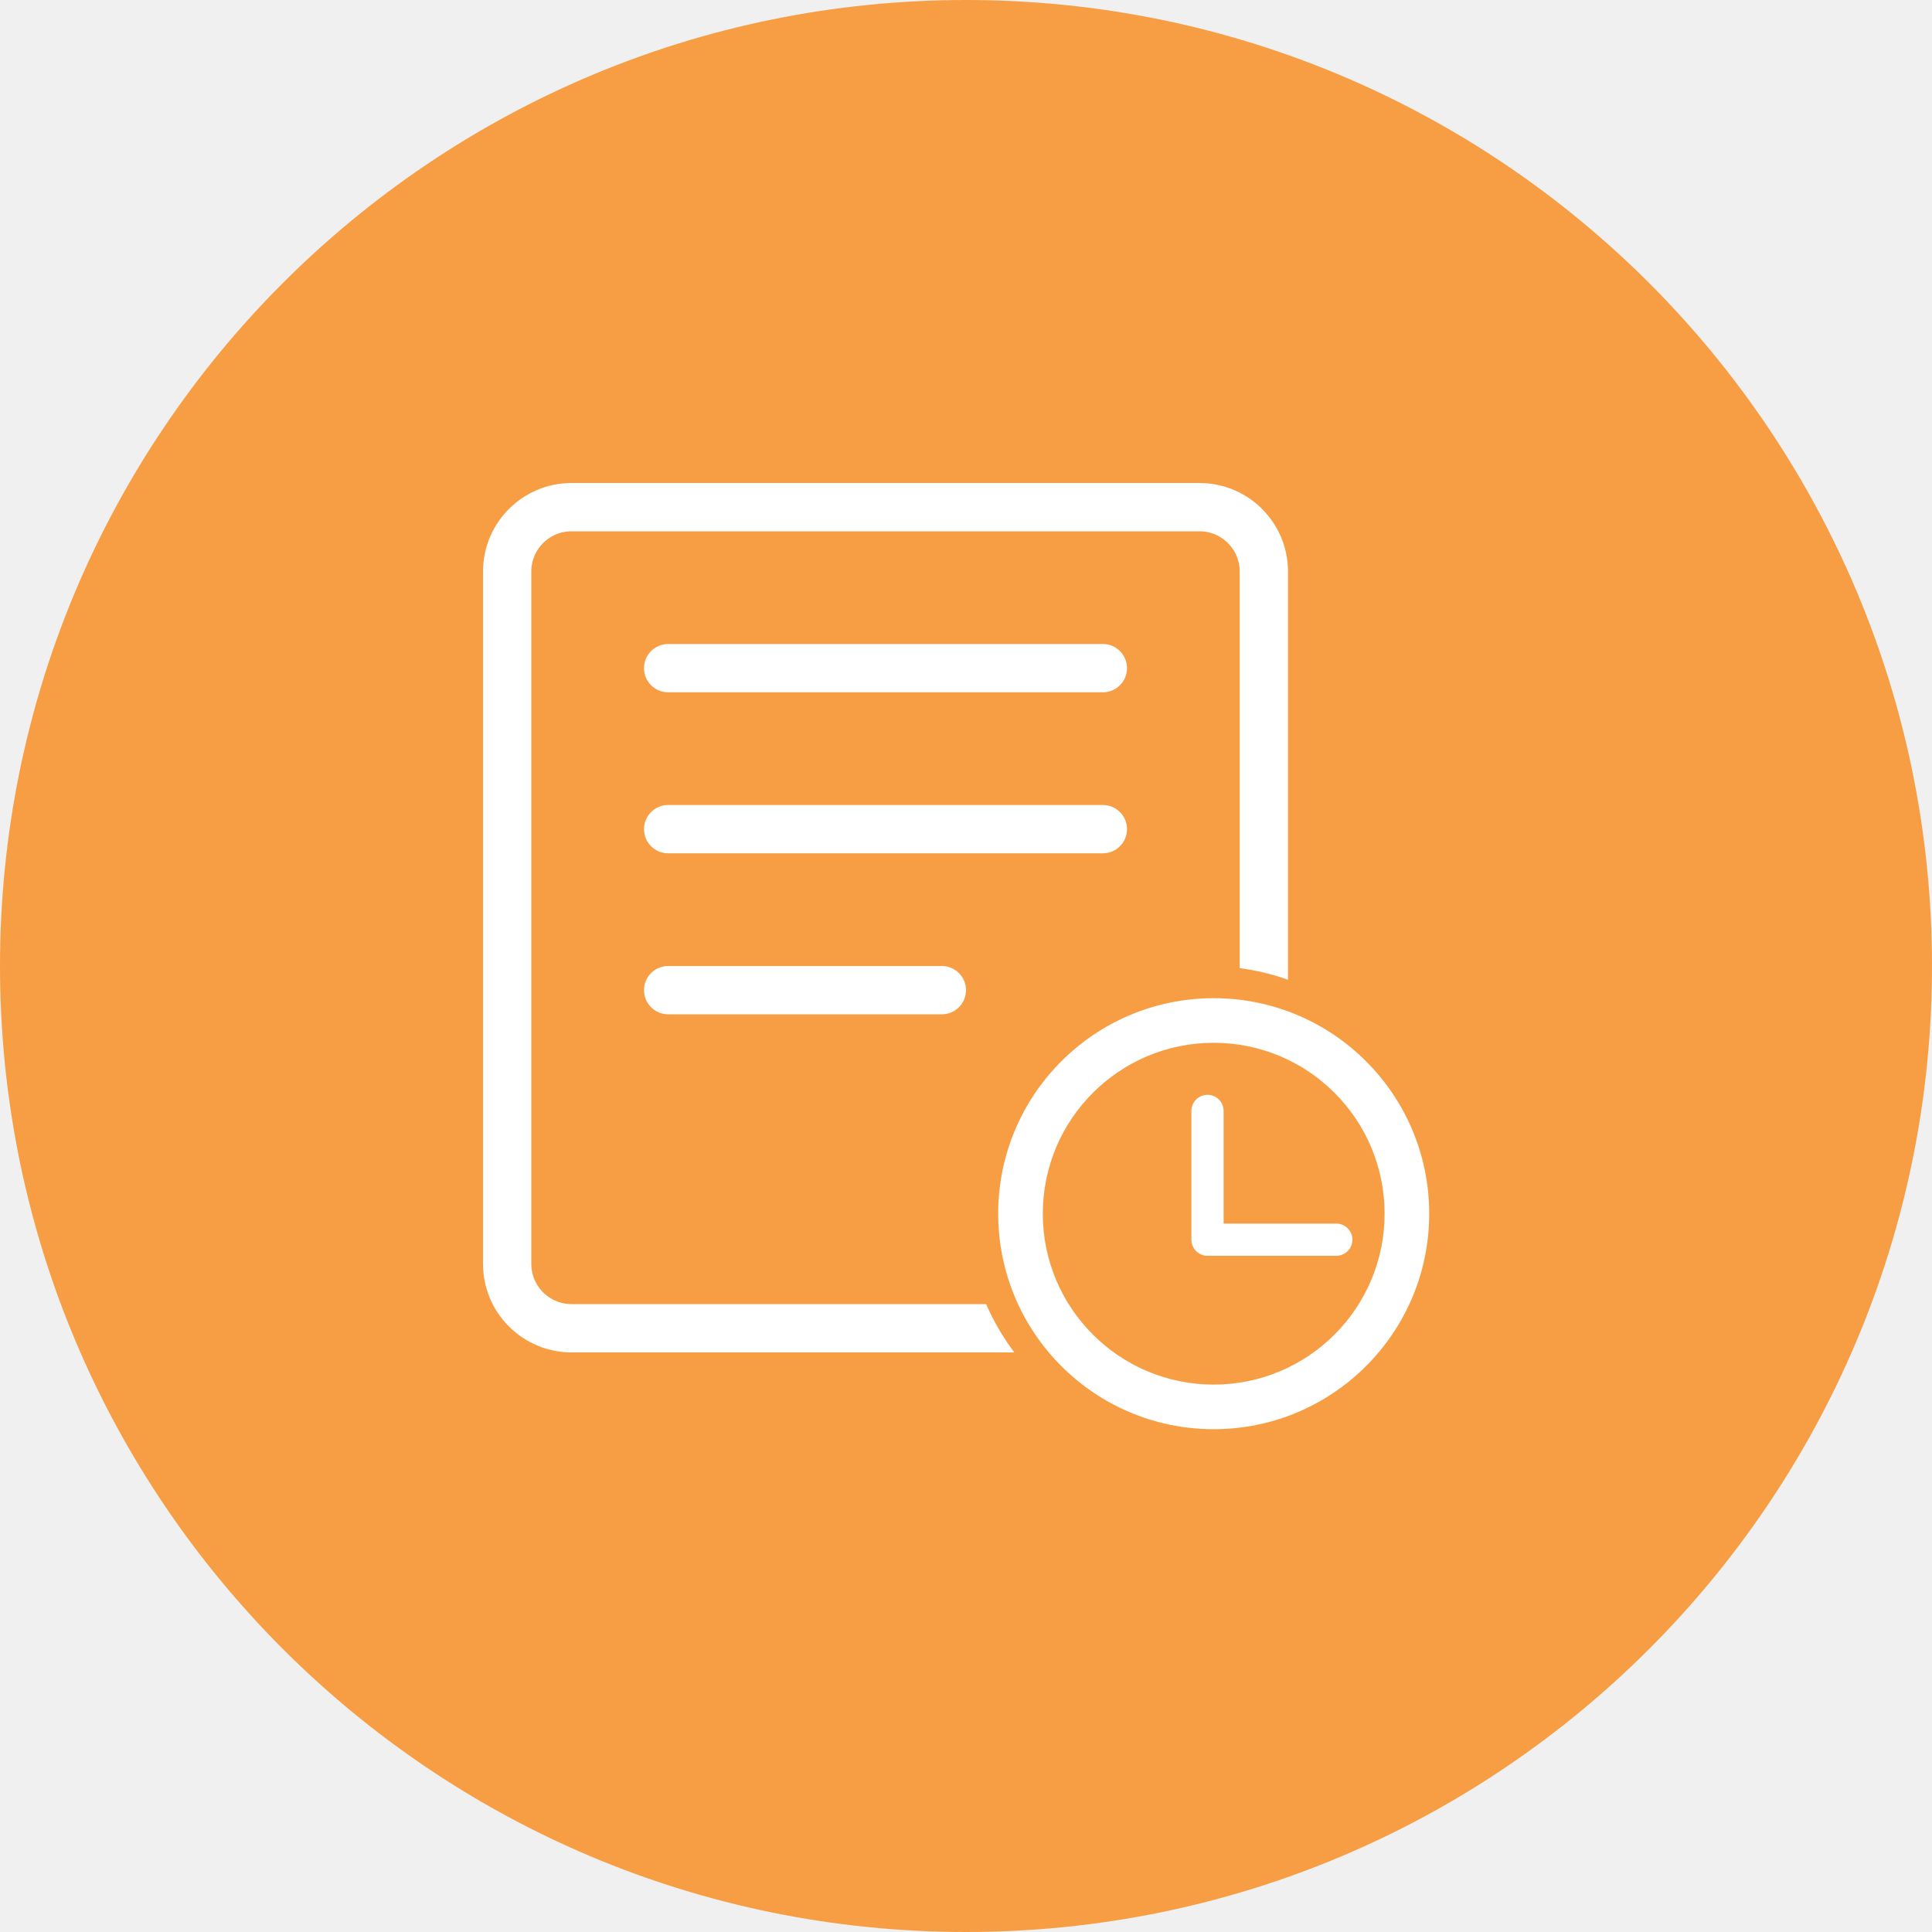
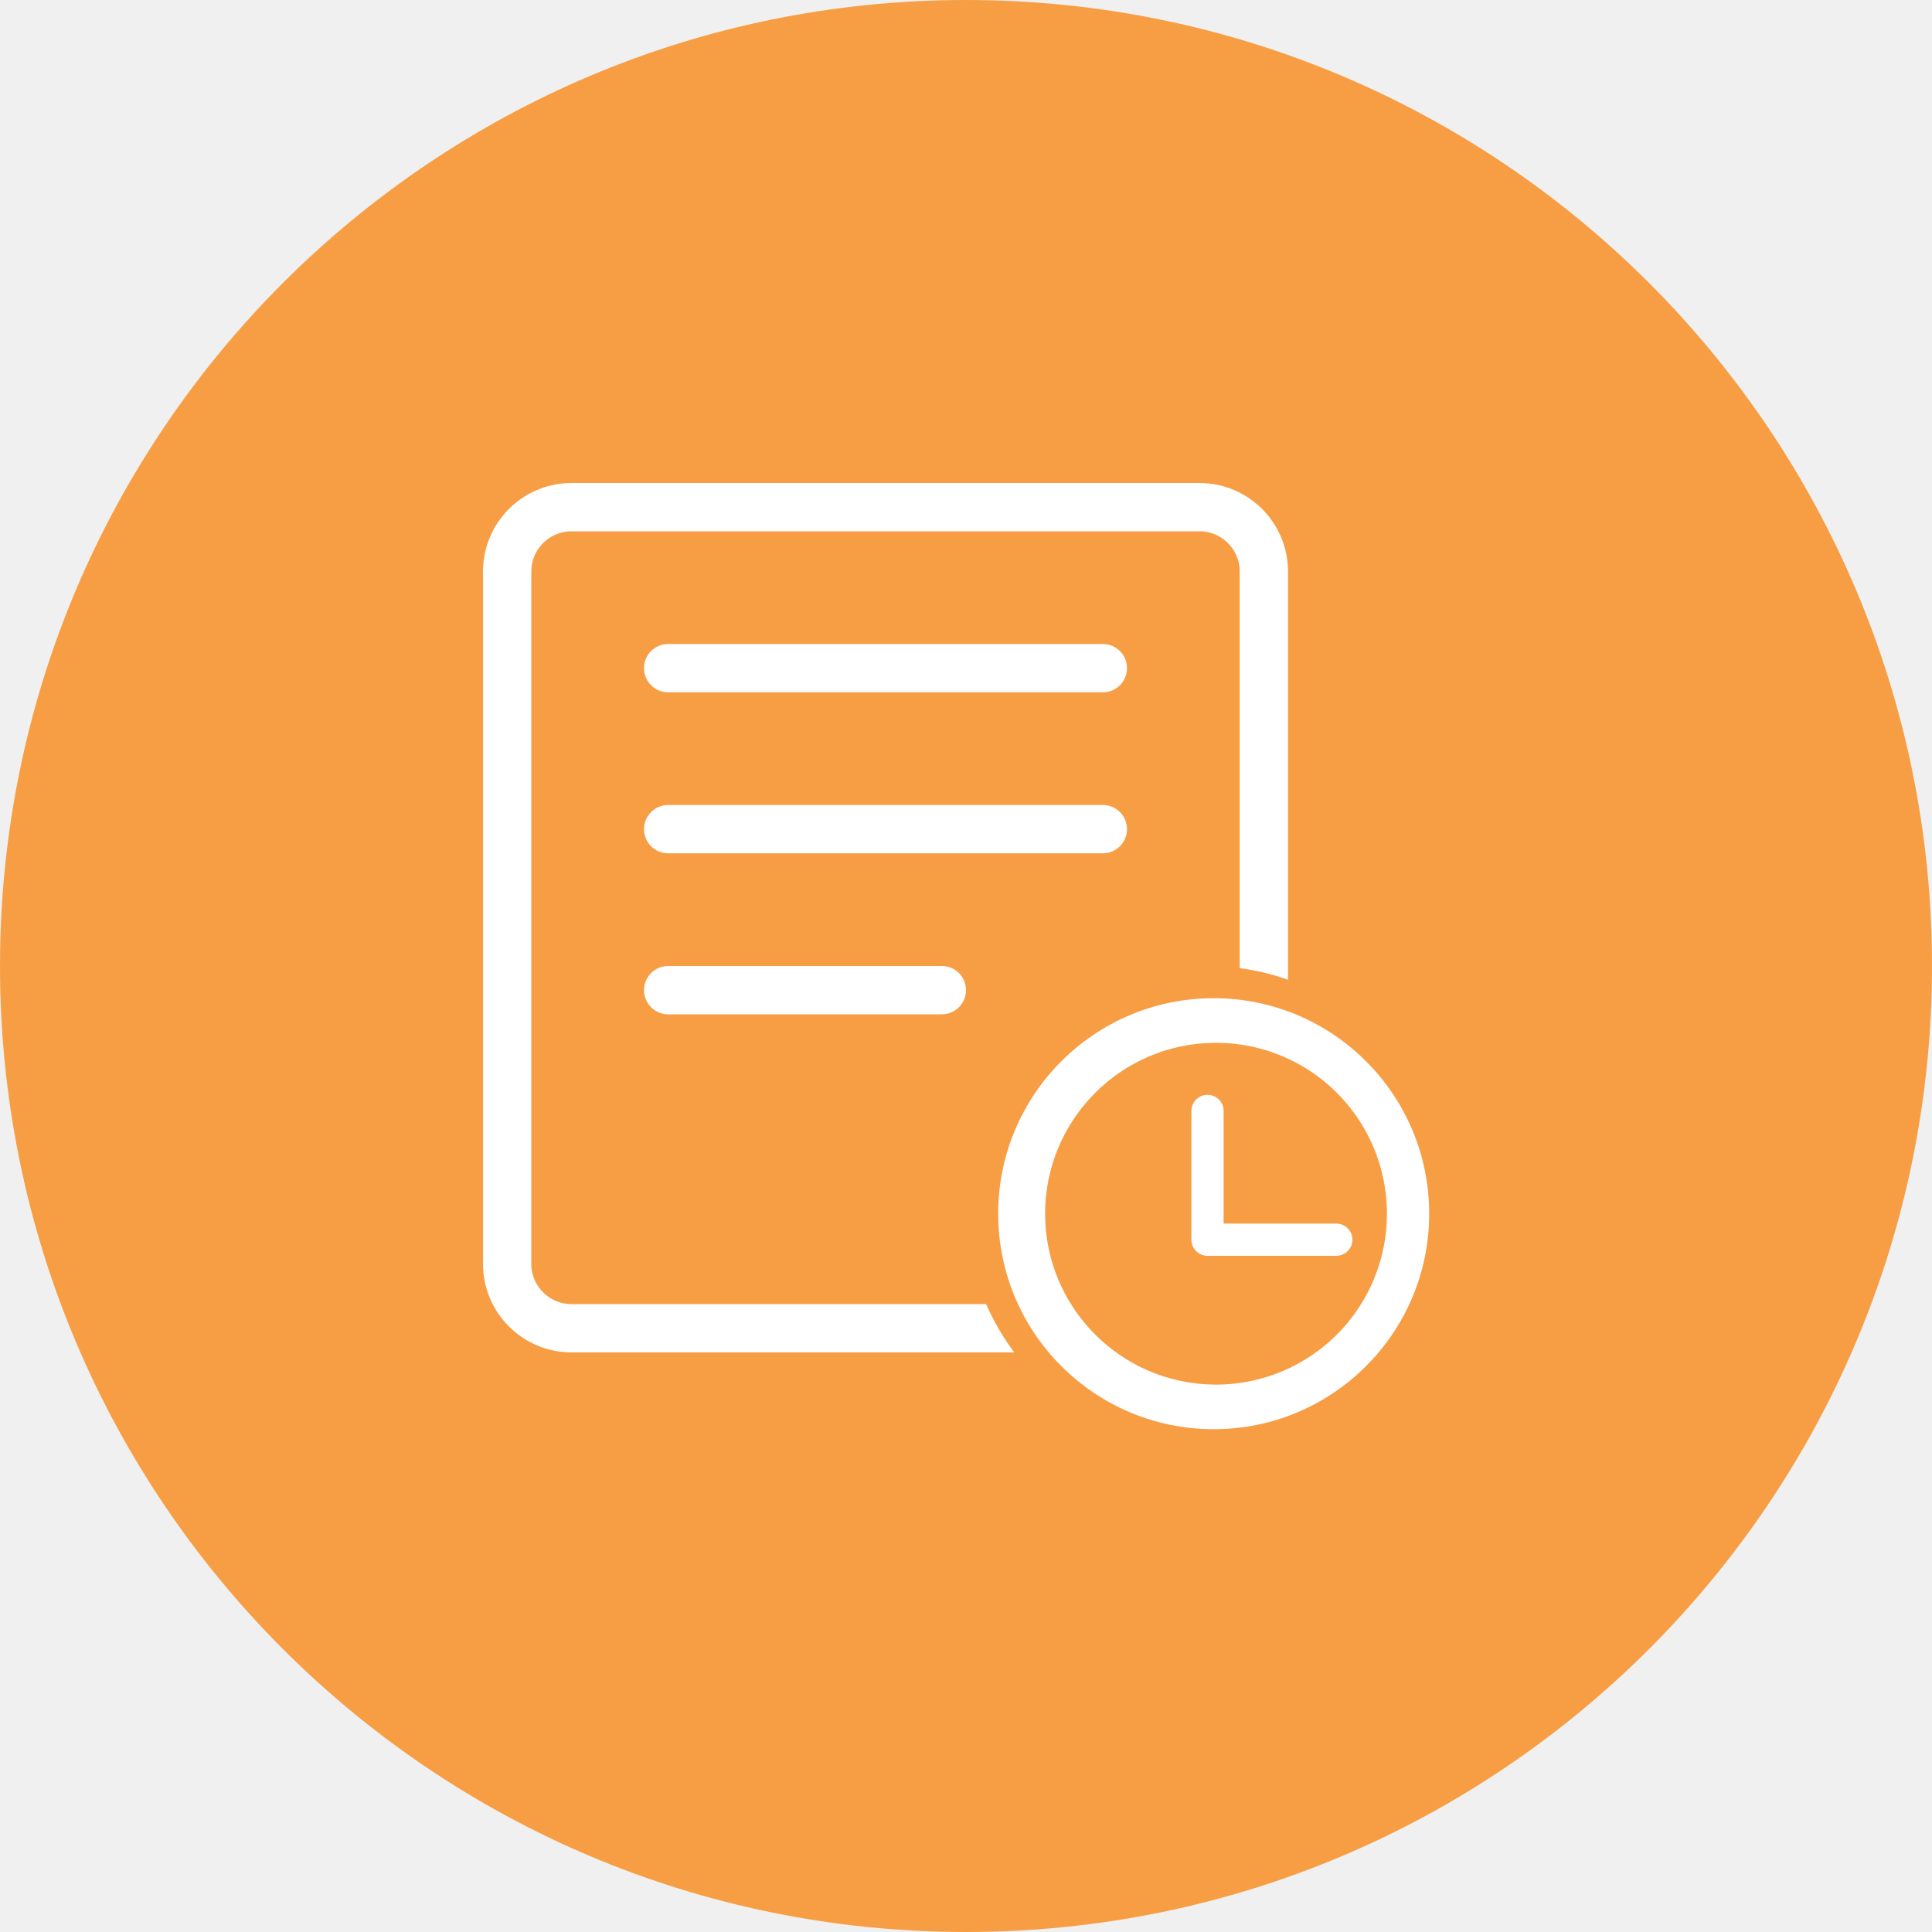
- <svg xmlns="http://www.w3.org/2000/svg" xmlns:xlink="http://www.w3.org/1999/xlink" width="60px" height="60px" viewBox="0 0 60 60" version="1.1">
+ <svg xmlns="http://www.w3.org/2000/svg" xmlns:xlink="http://www.w3.org/1999/xlink" width="60" height="60">
  <defs>
-     <rect id="path-1" x="0" y="0" width="25" height="27" rx="2" />
+     <rect id="a" x="0" y="0" width="25" height="27" rx="2" />
  </defs>
-   <g id="icon" stroke="none" stroke-width="1" fill="none" fill-rule="evenodd">
-     <g id="销项管理-未开票销售台账-非地产">
-       <circle id="Oval-Copy" fill="#F79E45" cx="30" cy="30" r="30" />
-       <g id="Group-47" transform="translate(15, 15)">
-         <g id="Group-46">
-           <g id="Rectangle-4">
-             <use fill="#F79E45" fill-rule="evenodd" xlink:href="#path-1" />
-             <rect stroke="#FFFFFF" stroke-width="1.5" x="0.75" y="0.75" width="23.5" height="25.5" rx="2" />
-           </g>
-           <circle id="Oval-2" fill="#F79E45" cx="22.5" cy="22.5" r="7.5" />
-           <g id="Group-2" transform="translate(16, 16)" fill="#FFFFFF">
-             <path d="M6.692,13.385 C2.996,13.385 0,10.388 0,6.692 C0,2.996 2.996,0 6.692,0 C10.388,0 13.385,2.996 13.385,6.692 C13.385,10.388 10.388,13.385 6.692,13.385 Z M6.692,12 C9.624,12 12,9.624 12,6.692 C12,3.761 9.624,1.385 6.692,1.385 C3.761,1.385 1.385,3.761 1.385,6.692 C1.385,9.624 3.761,12 6.692,12 Z" id="Oval-3" fill-rule="nonzero" />
-             <path d="M7,7 L10.5,7 C10.776,7 11,7.224 11,7.5 C11,7.776 10.776,8 10.5,8 L6.5,8 C6.224,8 6,7.776 6,7.5 L6,3.5 C6,3.224 6.224,3 6.5,3 C6.776,3 7,3.224 7,3.5 L7,7 Z" id="Combined-Shape" transform="translate(8.5, 5.5) rotate(-360) translate(-8.5, -5.5) " />
-           </g>
-         </g>
-         <rect id="Rectangle-3" fill="#FFFFFF" x="5" y="5" width="15" height="1.5" rx="0.75" />
-         <rect id="Rectangle-3-Copy" fill="#FFFFFF" x="5" y="10" width="15" height="1.5" rx="0.75" />
-         <rect id="Rectangle-3-Copy-2" fill="#FFFFFF" x="5" y="15" width="10" height="1.5" rx="0.75" />
+   <g fill="none" fill-rule="evenodd">
+     <circle fill="#F79E45" cx="30" cy="30" r="30" />
+     <g transform="translate(15 15)">
+       <use fill="#F79E45" xlink:href="#a" />
+       <rect stroke="#FFF" stroke-width="1.5" x=".75" y=".75" width="23.5" height="25.5" rx="2" />
+       <circle fill="#F79E45" cx="22.5" cy="22.5" r="7.5" />
+       <g fill="#FFF">
+         <path d="M22.692 29.385a6.692 6.692 0 1 1 0-13.385 6.692 6.692 0 0 1 0 13.385zm0-1.385a5.308 5.308 0 1 0 0-10.615 5.308 5.308 0 0 0 0 10.615z" fill-rule="nonzero" />
+         <path d="M23 23h3.5a.5.5 0 1 1 0 1h-4a.5.5 0 0 1-.5-.5v-4a.5.5 0 0 1 1 0V23z" />
      </g>
+       <rect fill="#FFF" x="5" y="5" width="15" height="1.5" rx=".75" />
+       <rect fill="#FFF" x="5" y="10" width="15" height="1.5" rx=".75" />
+       <rect fill="#FFF" x="5" y="15" width="10" height="1.5" rx=".75" />
    </g>
  </g>
</svg>
